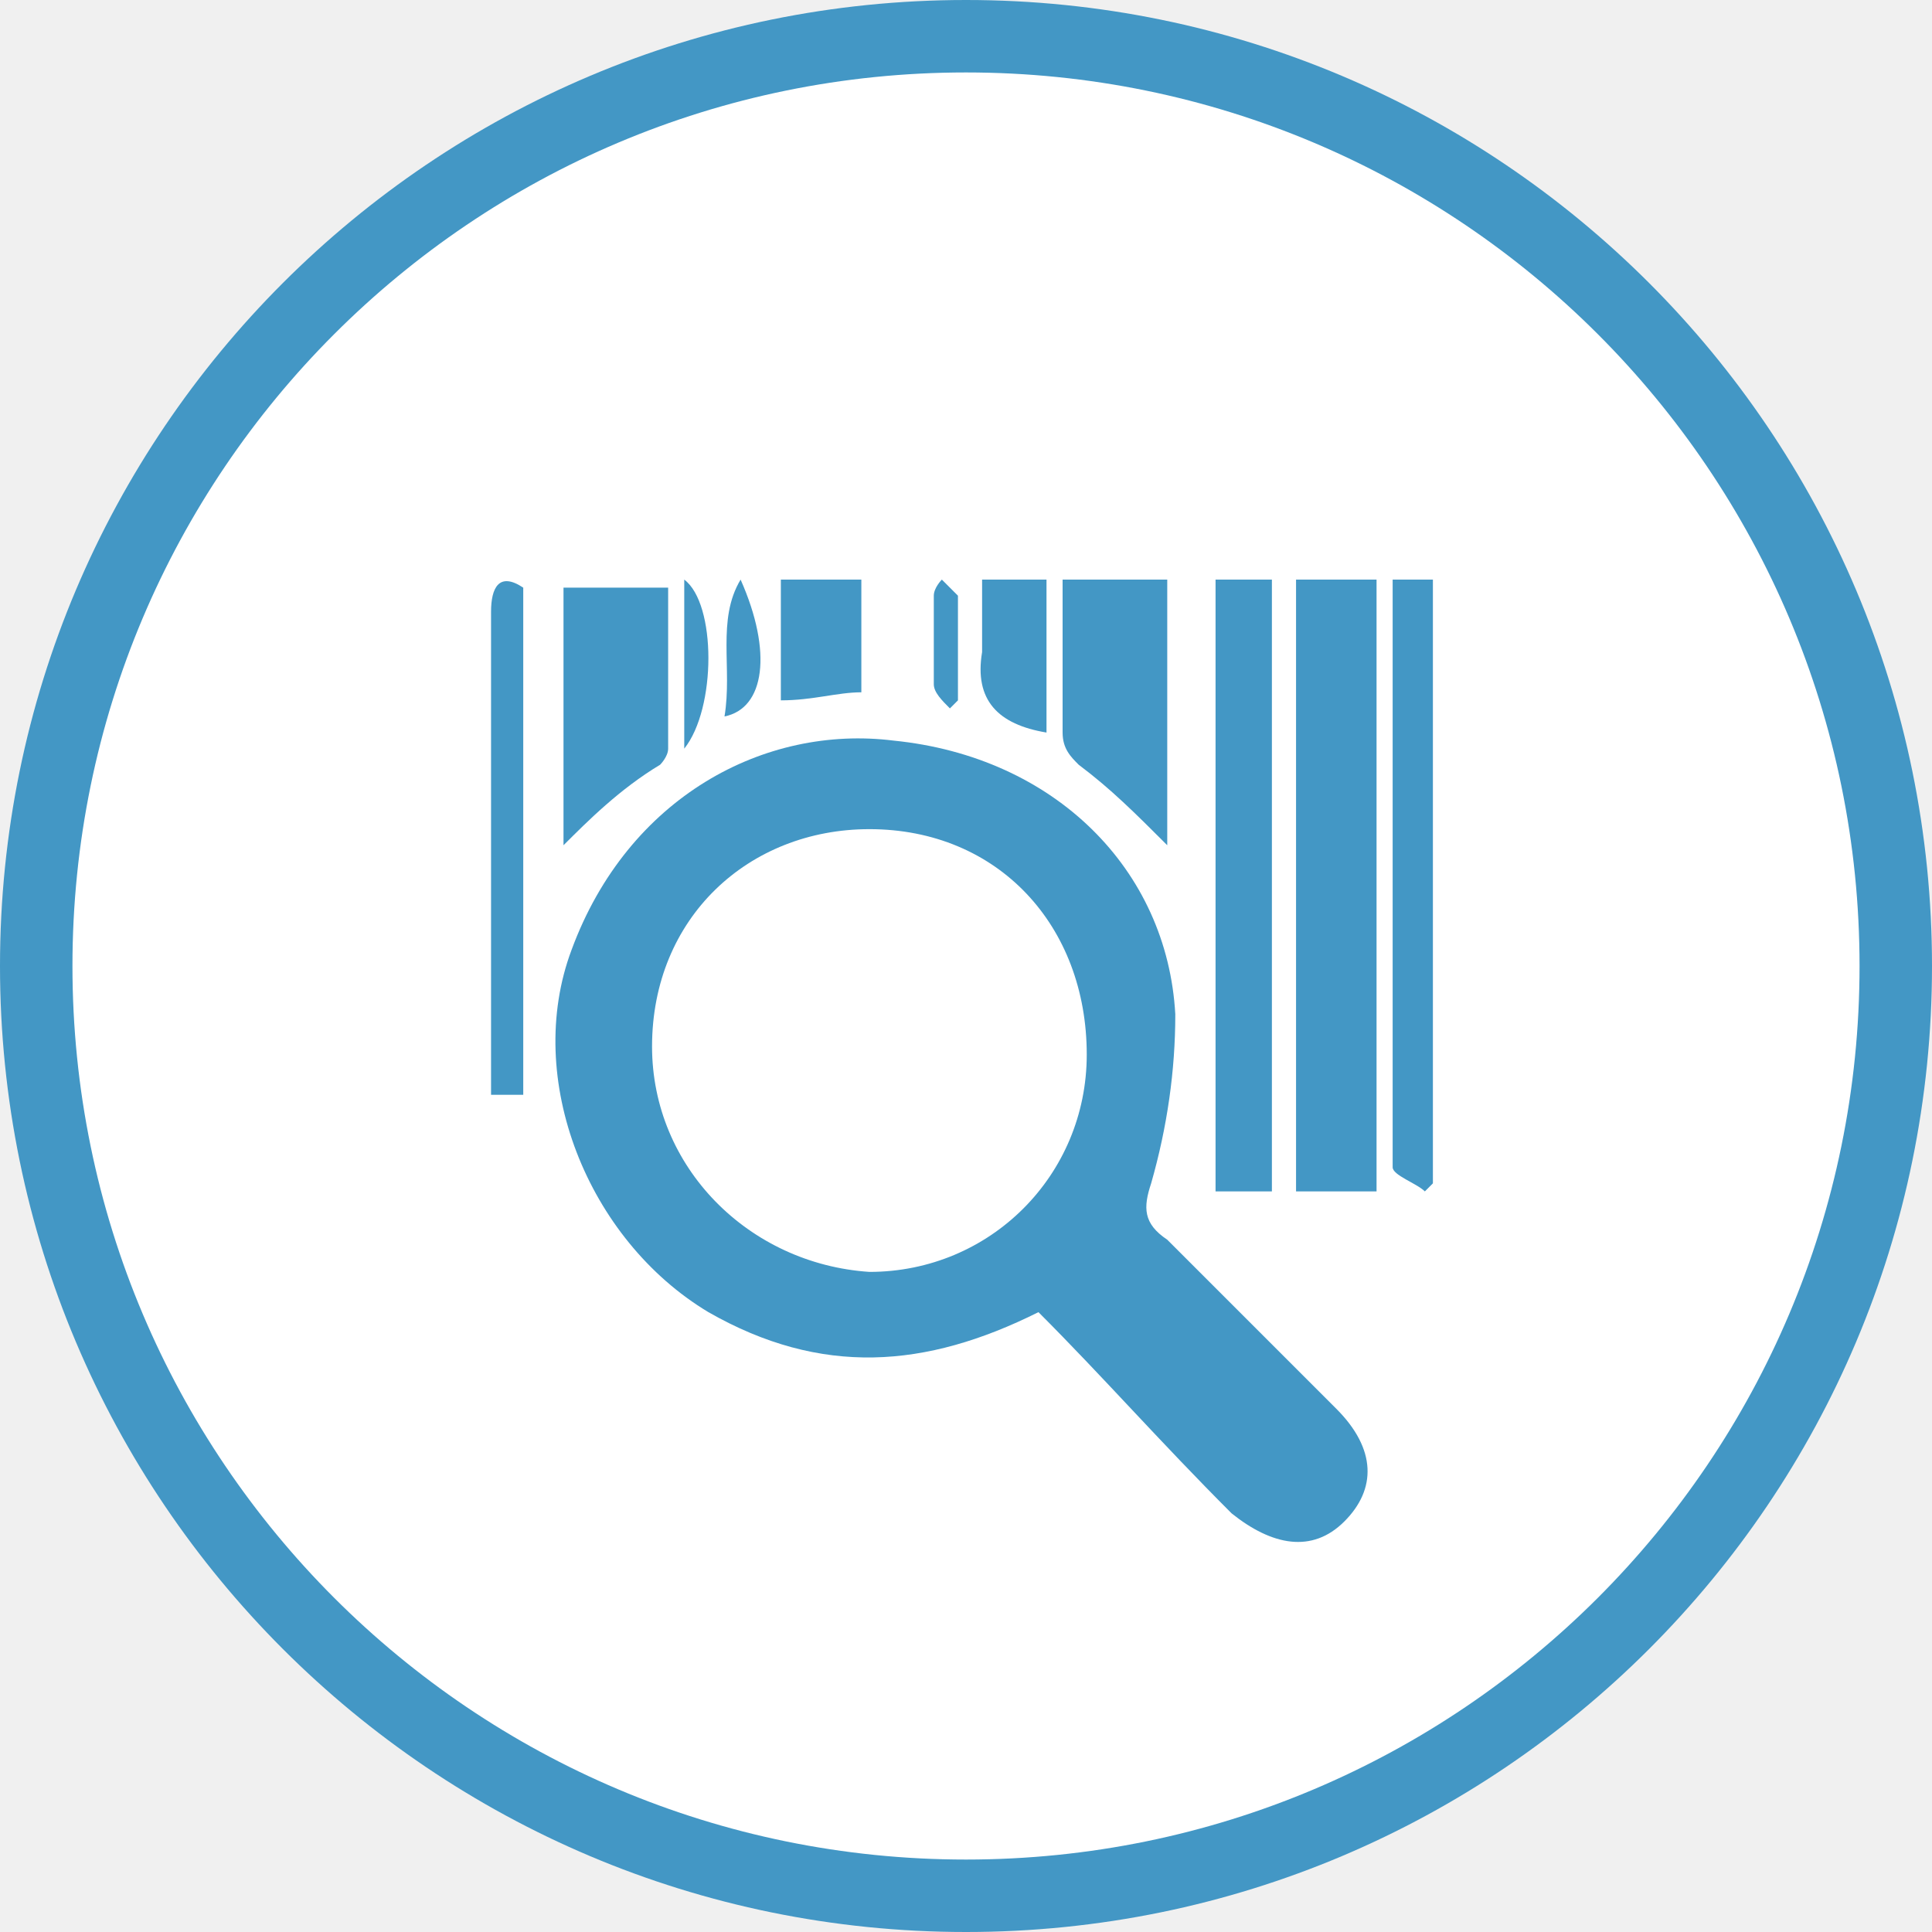
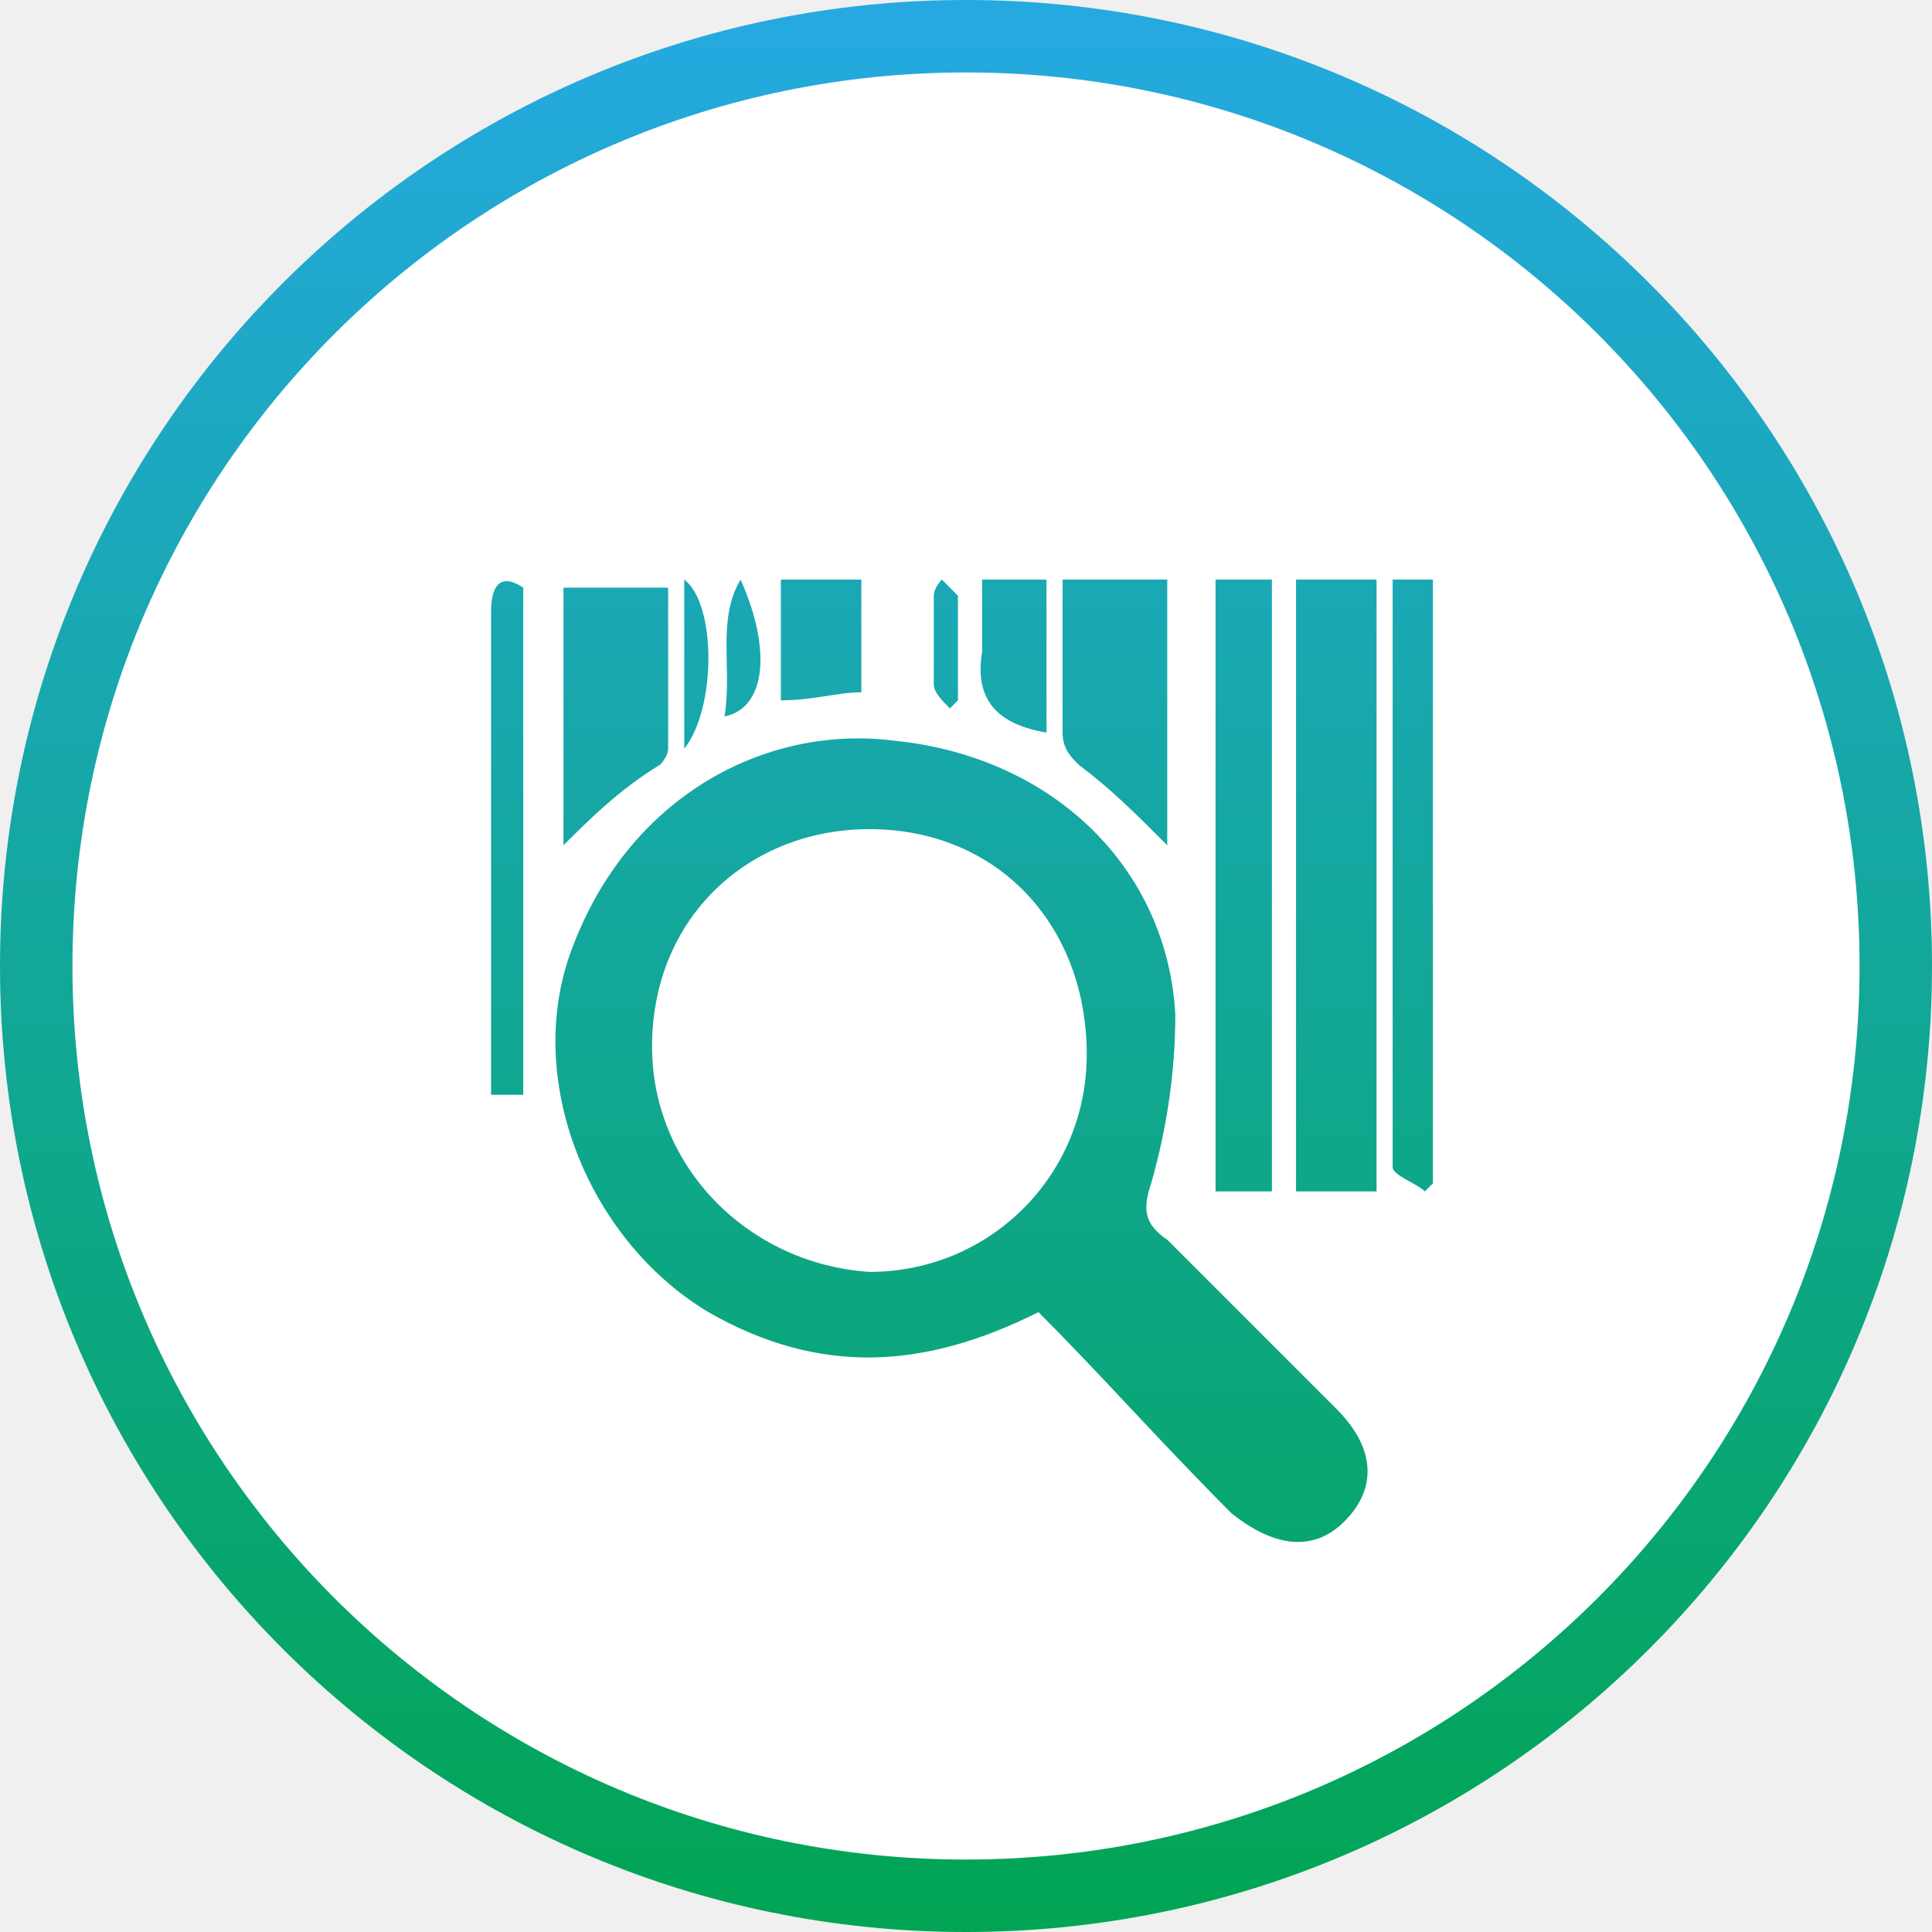
- <svg xmlns="http://www.w3.org/2000/svg" version="1.1" id="Слой_1" image-rendering="optimizeQuality" shape-rendering="geometricPrecision" text-rendering="geometricPrecision" x="0px" y="0px" viewBox="0 0 24 24" style="enable-background:new 0 0 24 24;" xml:space="preserve">
+ <svg xmlns="http://www.w3.org/2000/svg" version="1.1" id="Слой_1" shape-rendering="geometricPrecision" image-rendering="optimizeQuality" text-rendering="geometricPrecision" x="0px" y="0px" viewBox="0 0 24 24" style="enable-background:new 0 0 24 24;" xml:space="preserve">
  <style type="text/css">
- 	.st0{fill:#4397C5;}
+ 	.st0{fill:url(#SVGID_1_);}
	.st1{fill:#FFFFFF;}
+ 	.st2{fill:url(#SVGID_2_);}
+ 	.st3{fill:url(#SVGID_3_);}
+ 	.st4{fill:url(#SVGID_4_);}
+ 	.st5{fill:url(#SVGID_5_);}
+ 	.st6{fill:url(#SVGID_6_);}
+ 	.st7{fill:url(#SVGID_7_);}
+ 	.st8{fill:url(#SVGID_8_);}
+ 	.st9{fill:url(#SVGID_9_);}
+ 	.st10{fill:url(#SVGID_10_);}
+ 	.st11{fill:url(#SVGID_11_);}
+ 	.st12{fill:url(#SVGID_12_);}
+ 	.st13{fill:url(#SVGID_13_);}
</style>
+   <linearGradient id="SVGID_1_" gradientUnits="userSpaceOnUse" x1="12" y1="0.25" x2="12" y2="24.25">
+     <stop offset="0" style="stop-color:#25A9E0" />
+     <stop offset="1" style="stop-color:#00A551" />
+   </linearGradient>
  <circle class="st0" cx="12" cy="12" r="12" />
  <circle class="st1" cx="12" cy="12" r="11.1" />
-   <ellipse transform="matrix(0.7071 -0.7071 0.7071 0.7071 -4.9706 12)" class="st1" cx="12" cy="12" rx="10.4" ry="10.4" />
+   <ellipse transform="matrix(0.7071 -0.7071 0.7071 0.7071 -4.9706 11.9999)" class="st1" cx="12" cy="12" rx="10.4" ry="10.4" />
  <g>
-     <path class="st0" d="M12.9,16.3c-1.4,0.7-2.7,0.8-4.1,0c-1.5-0.9-2.3-2.9-1.7-4.5C7.8,9.9,9.5,9,11.1,9.2c2,0.2,3.4,1.6,3.5,3.4   c0,0.7-0.1,1.4-0.3,2.1c-0.1,0.3-0.1,0.5,0.2,0.7c0.7,0.7,1.4,1.4,2.1,2.1c0.5,0.5,0.5,1,0.1,1.4c-0.4,0.4-0.9,0.3-1.4-0.1   C14.4,17.9,13.7,17.1,12.9,16.3z M8.1,13c0,1.5,1.2,2.7,2.7,2.8c1.5,0,2.7-1.2,2.7-2.7c0-1.6-1.1-2.8-2.7-2.8   C9.3,10.3,8.1,11.4,8.1,13z" />
-     <path class="st0" d="M16.1,7.2c0.3,0,0.6,0,1,0c0,2.5,0,5,0,7.6c-0.3,0-0.6,0-1,0C16.1,12.3,16.1,9.8,16.1,7.2z" />
-     <path class="st0" d="M15.8,14.8c-0.2,0-0.5,0-0.7,0c0-2.5,0-5,0-7.6c0.2,0,0.5,0,0.7,0C15.8,9.7,15.8,12.2,15.8,14.8z" />
-     <path class="st0" d="M6.5,13.6c-0.1,0-0.3,0-0.4,0c0-0.1,0-0.2,0-0.3c0-1.9,0-3.8,0-5.7c0-0.3,0.1-0.5,0.4-0.3   C6.5,9.3,6.5,11.4,6.5,13.6z" />
-     <path class="st0" d="M17.3,7.2c0.2,0,0.3,0,0.5,0c0,2.5,0,5,0,7.5c0,0-0.1,0.1-0.1,0.1c-0.1-0.1-0.4-0.2-0.4-0.3   C17.3,12.1,17.3,9.7,17.3,7.2z" />
-     <path class="st0" d="M7,10.5c0-1,0-2.1,0-3.2c0.4,0,0.8,0,1.3,0c0,0.7,0,1.4,0,2c0,0.1-0.1,0.2-0.1,0.2C7.7,9.8,7.3,10.2,7,10.5z" />
-     <path class="st0" d="M14.5,10.5c-0.4-0.4-0.7-0.7-1.1-1c-0.1-0.1-0.2-0.2-0.2-0.4c0-0.6,0-1.2,0-1.9c0.4,0,0.8,0,1.3,0   C14.5,8.3,14.5,9.4,14.5,10.5z" />
-     <path class="st0" d="M9.7,8.7c0-0.5,0-1,0-1.5c0.3,0,0.6,0,1,0c0,0.4,0,0.8,0,1.4C10.4,8.6,10.1,8.7,9.7,8.7z" />
-     <path class="st0" d="M13,9.1c-0.6-0.1-0.9-0.4-0.8-1c0-0.3,0-0.6,0-0.9c0.3,0,0.5,0,0.8,0C13,7.9,13,8.5,13,9.1z" />
-     <path class="st0" d="M9,8.9c0.1-0.6-0.1-1.2,0.2-1.7C9.6,8.1,9.5,8.8,9,8.9z" />
-     <path class="st0" d="M8.5,9.3c0-0.7,0-1.4,0-2.1C8.9,7.5,8.9,8.8,8.5,9.3z" />
-     <path class="st0" d="M11.8,8.8c-0.1-0.1-0.2-0.2-0.2-0.3c0-0.4,0-0.7,0-1.1c0-0.1,0.1-0.2,0.1-0.2c0.1,0.1,0.2,0.2,0.2,0.2   c0,0.4,0,0.8,0,1.3C11.9,8.7,11.9,8.7,11.8,8.8z" />
+     <linearGradient id="SVGID_2_" gradientUnits="userSpaceOnUse" x1="11.944" y1="0.125" x2="11.944" y2="24.003">
+       <stop offset="0" style="stop-color:#25A9E0" />
+       <stop offset="1" style="stop-color:#00A551" />
+     </linearGradient>
+     <path class="st2" d="M12.9,16.3c-1.4,0.7-2.7,0.8-4.1,0c-1.5-0.9-2.3-2.9-1.7-4.5c0.7-1.9,2.4-2.8,4-2.6c2,0.2,3.4,1.6,3.5,3.4   c0,0.7-0.1,1.4-0.3,2.1c-0.1,0.3-0.1,0.5,0.2,0.7c0.7,0.7,1.4,1.4,2.1,2.1c0.5,0.5,0.5,1,0.1,1.4s-0.9,0.3-1.4-0.1   C14.4,17.9,13.7,17.1,12.9,16.3z M8.1,13c0,1.5,1.2,2.7,2.7,2.8c1.5,0,2.7-1.2,2.7-2.7c0-1.6-1.1-2.8-2.7-2.8   C9.3,10.3,8.1,11.4,8.1,13z" />
+     <linearGradient id="SVGID_3_" gradientUnits="userSpaceOnUse" x1="16.6" y1="0.125" x2="16.6" y2="24.003">
+       <stop offset="0" style="stop-color:#25A9E0" />
+       <stop offset="1" style="stop-color:#00A551" />
+     </linearGradient>
+     <path class="st3" d="M16.1,7.2c0.3,0,0.6,0,1,0c0,2.5,0,5,0,7.6c-0.3,0-0.6,0-1,0C16.1,12.3,16.1,9.8,16.1,7.2z" />
+     <linearGradient id="SVGID_4_" gradientUnits="userSpaceOnUse" x1="15.45" y1="0.125" x2="15.45" y2="24.003">
+       <stop offset="0" style="stop-color:#25A9E0" />
+       <stop offset="1" style="stop-color:#00A551" />
+     </linearGradient>
+     <path class="st4" d="M15.8,14.8c-0.2,0-0.5,0-0.7,0c0-2.5,0-5,0-7.6c0.2,0,0.5,0,0.7,0C15.8,9.7,15.8,12.2,15.8,14.8z" />
+     <linearGradient id="SVGID_5_" gradientUnits="userSpaceOnUse" x1="6.3" y1="0.125" x2="6.3" y2="24.003">
+       <stop offset="0" style="stop-color:#25A9E0" />
+       <stop offset="1" style="stop-color:#00A551" />
+     </linearGradient>
+     <path class="st5" d="M6.5,13.6c-0.1,0-0.3,0-0.4,0c0-0.1,0-0.2,0-0.3c0-1.9,0-3.8,0-5.7c0-0.3,0.1-0.5,0.4-0.3   C6.5,9.3,6.5,11.4,6.5,13.6z" />
+     <linearGradient id="SVGID_6_" gradientUnits="userSpaceOnUse" x1="17.55" y1="0.125" x2="17.55" y2="24.003">
+       <stop offset="0" style="stop-color:#25A9E0" />
+       <stop offset="1" style="stop-color:#00A551" />
+     </linearGradient>
+     <path class="st6" d="M17.3,7.2c0.2,0,0.3,0,0.5,0c0,2.5,0,5,0,7.5l-0.1,0.1c-0.1-0.1-0.4-0.2-0.4-0.3C17.3,12.1,17.3,9.7,17.3,7.2z   " />
+     <linearGradient id="SVGID_7_" gradientUnits="userSpaceOnUse" x1="7.65" y1="0.125" x2="7.65" y2="24.003">
+       <stop offset="0" style="stop-color:#25A9E0" />
+       <stop offset="1" style="stop-color:#00A551" />
+     </linearGradient>
+     <path class="st7" d="M7,10.5c0-1,0-2.1,0-3.2c0.4,0,0.8,0,1.3,0c0,0.7,0,1.4,0,2c0,0.1-0.1,0.2-0.1,0.2C7.7,9.8,7.3,10.2,7,10.5z" />
+     <linearGradient id="SVGID_8_" gradientUnits="userSpaceOnUse" x1="13.85" y1="0.125" x2="13.85" y2="24.003">
+       <stop offset="0" style="stop-color:#25A9E0" />
+       <stop offset="1" style="stop-color:#00A551" />
+     </linearGradient>
+     <path class="st8" d="M14.5,10.5c-0.4-0.4-0.7-0.7-1.1-1c-0.1-0.1-0.2-0.2-0.2-0.4c0-0.6,0-1.2,0-1.9c0.4,0,0.8,0,1.3,0   C14.5,8.3,14.5,9.4,14.5,10.5z" />
+     <linearGradient id="SVGID_9_" gradientUnits="userSpaceOnUse" x1="10.2" y1="0.125" x2="10.2" y2="24.003">
+       <stop offset="0" style="stop-color:#25A9E0" />
+       <stop offset="1" style="stop-color:#00A551" />
+     </linearGradient>
+     <path class="st9" d="M9.7,8.7c0-0.5,0-1,0-1.5c0.3,0,0.6,0,1,0c0,0.4,0,0.8,0,1.4C10.4,8.6,10.1,8.7,9.7,8.7z" />
+     <linearGradient id="SVGID_10_" gradientUnits="userSpaceOnUse" x1="12.591" y1="0.125" x2="12.591" y2="24.003">
+       <stop offset="0" style="stop-color:#25A9E0" />
+       <stop offset="1" style="stop-color:#00A551" />
+     </linearGradient>
+     <path class="st10" d="M13,9.1c-0.6-0.1-0.9-0.4-0.8-1c0-0.3,0-0.6,0-0.9c0.3,0,0.5,0,0.8,0C13,7.9,13,8.5,13,9.1z" />
+     <linearGradient id="SVGID_11_" gradientUnits="userSpaceOnUse" x1="9.223" y1="0.125" x2="9.223" y2="24.003">
+       <stop offset="0" style="stop-color:#25A9E0" />
+       <stop offset="1" style="stop-color:#00A551" />
+     </linearGradient>
+     <path class="st11" d="M9,8.9c0.1-0.6-0.1-1.2,0.2-1.7C9.6,8.1,9.5,8.8,9,8.9z" />
+     <linearGradient id="SVGID_12_" gradientUnits="userSpaceOnUse" x1="8.65" y1="0.125" x2="8.65" y2="24.003">
+       <stop offset="0" style="stop-color:#25A9E0" />
+       <stop offset="1" style="stop-color:#00A551" />
+     </linearGradient>
+     <path class="st12" d="M8.5,9.3c0-0.7,0-1.4,0-2.1C8.9,7.5,8.9,8.8,8.5,9.3z" />
+     <linearGradient id="SVGID_13_" gradientUnits="userSpaceOnUse" x1="11.75" y1="0.125" x2="11.75" y2="24.003">
+       <stop offset="0" style="stop-color:#25A9E0" />
+       <stop offset="1" style="stop-color:#00A551" />
+     </linearGradient>
+     <path class="st13" d="M11.8,8.8c-0.1-0.1-0.2-0.2-0.2-0.3c0-0.4,0-0.7,0-1.1c0-0.1,0.1-0.2,0.1-0.2c0.1,0.1,0.2,0.2,0.2,0.2   c0,0.4,0,0.8,0,1.3C11.9,8.7,11.9,8.7,11.8,8.8z" />
  </g>
</svg>
